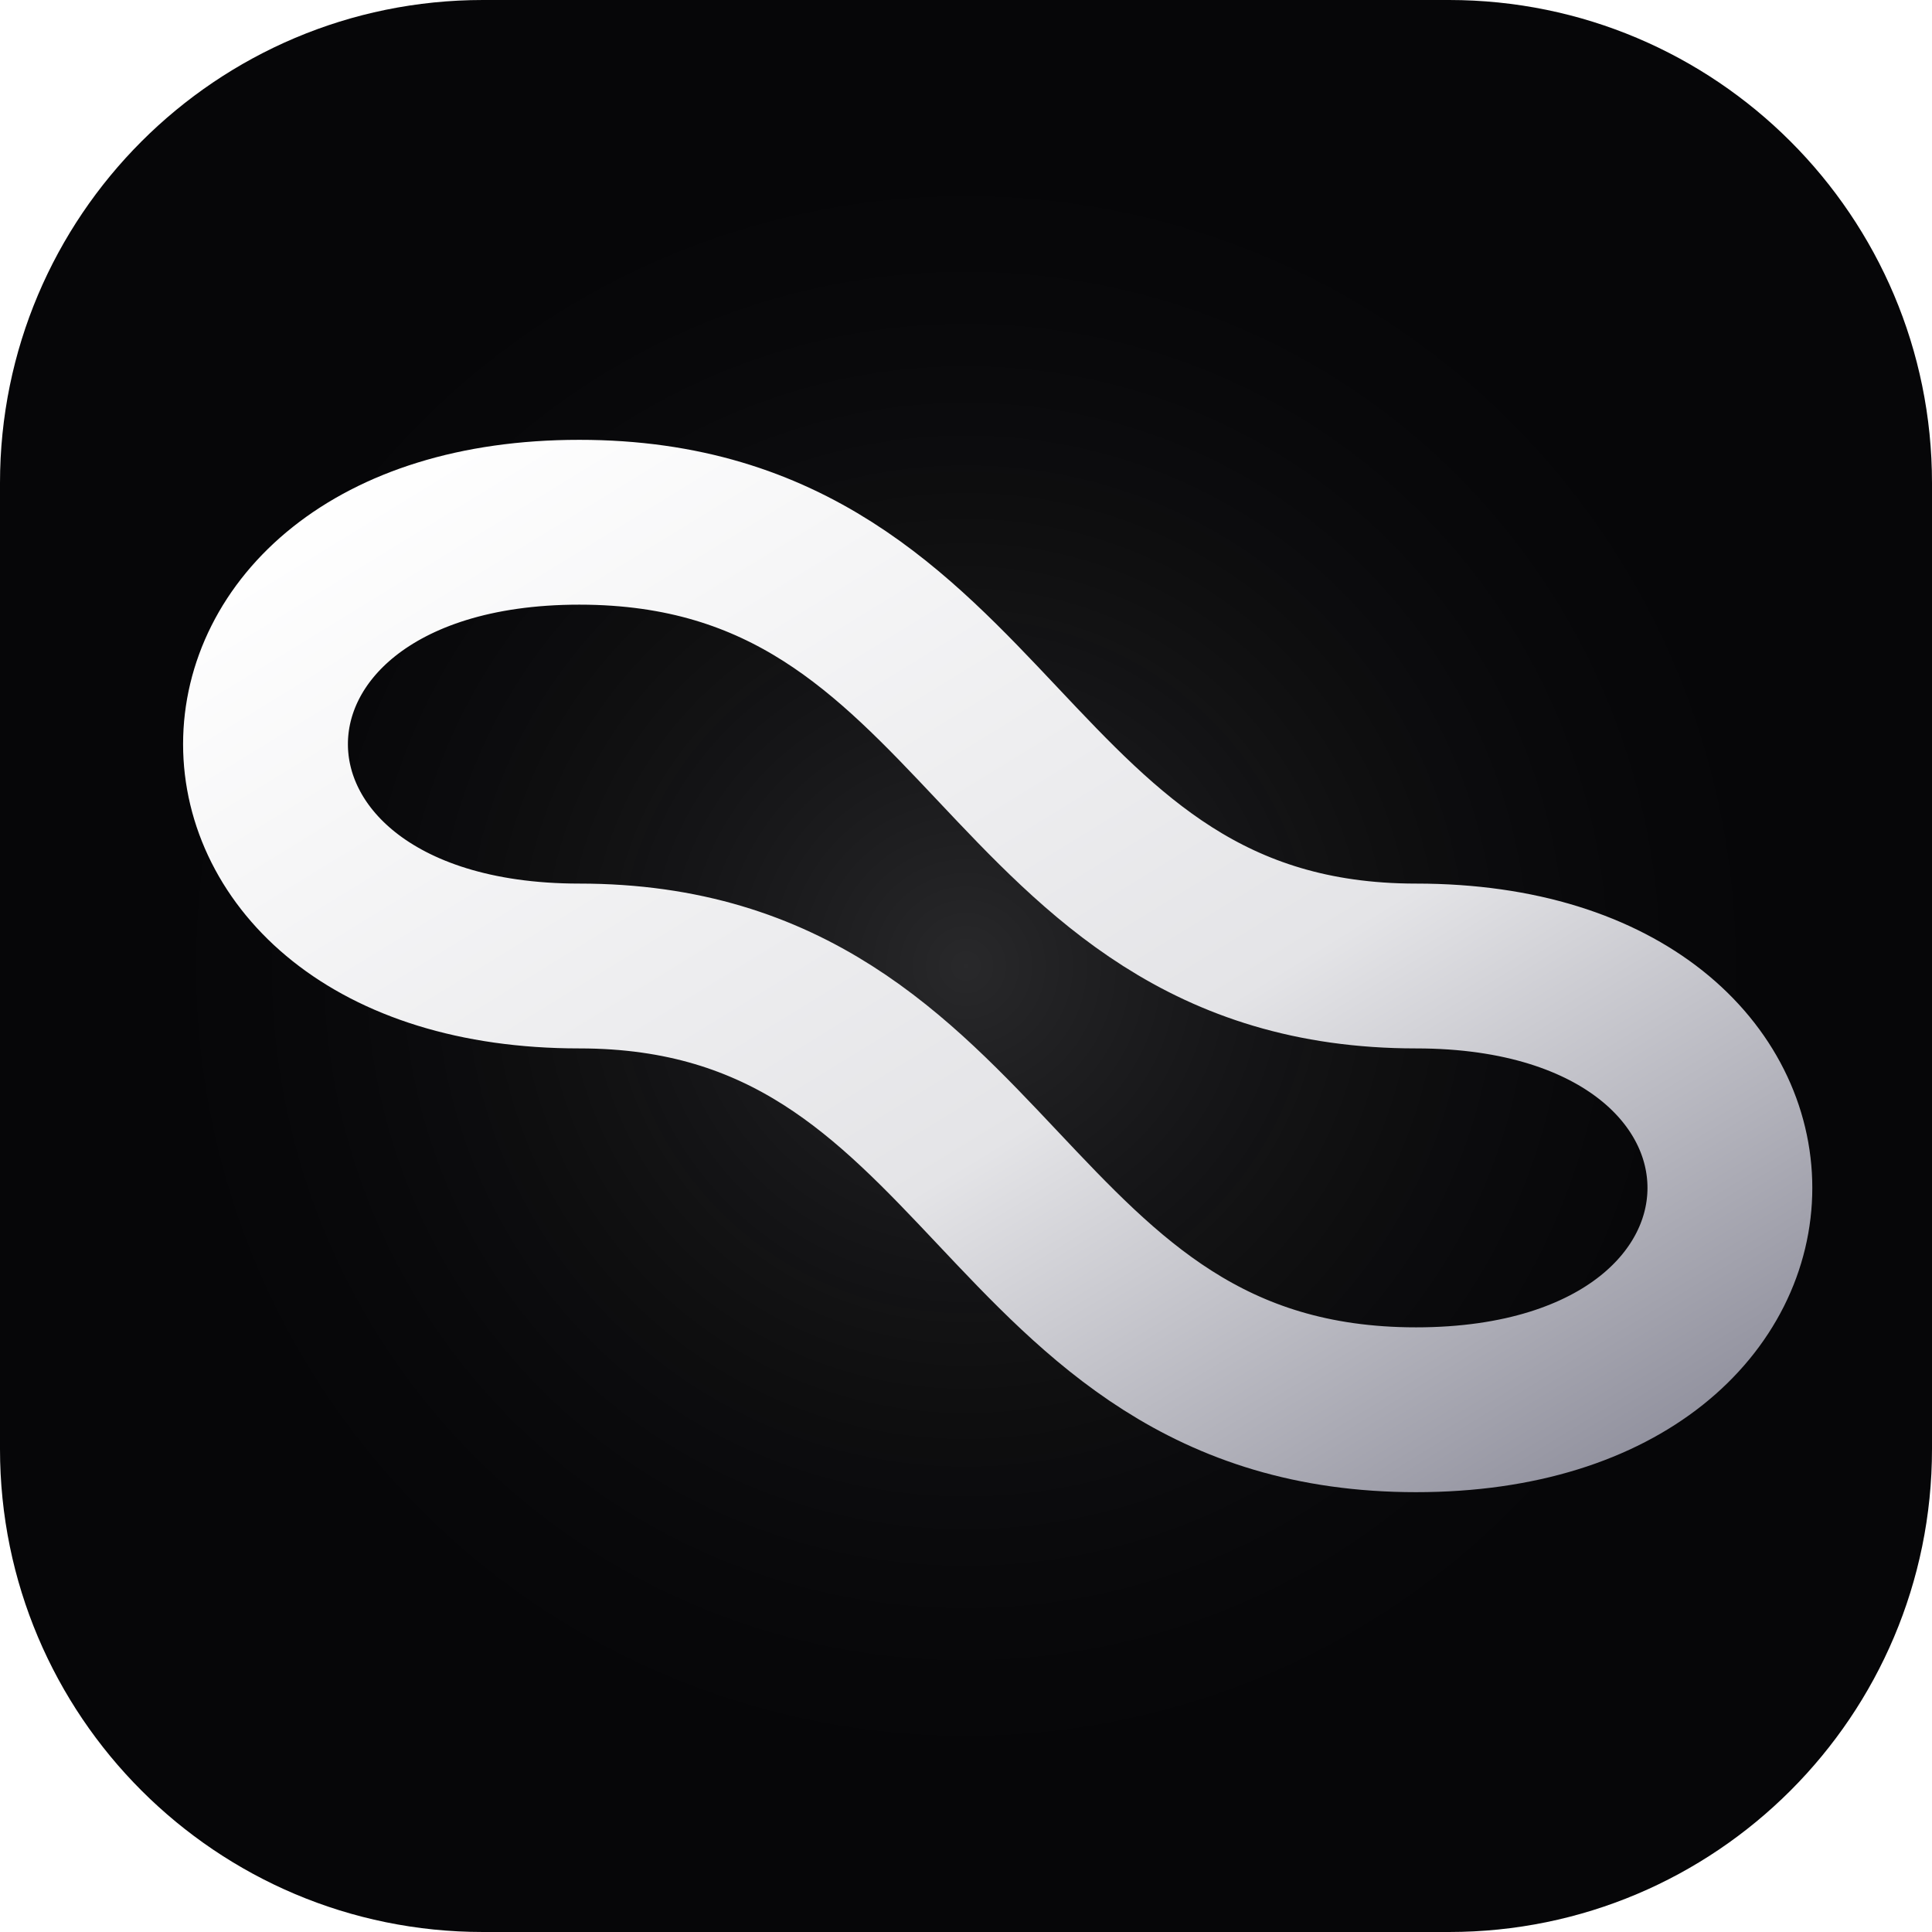
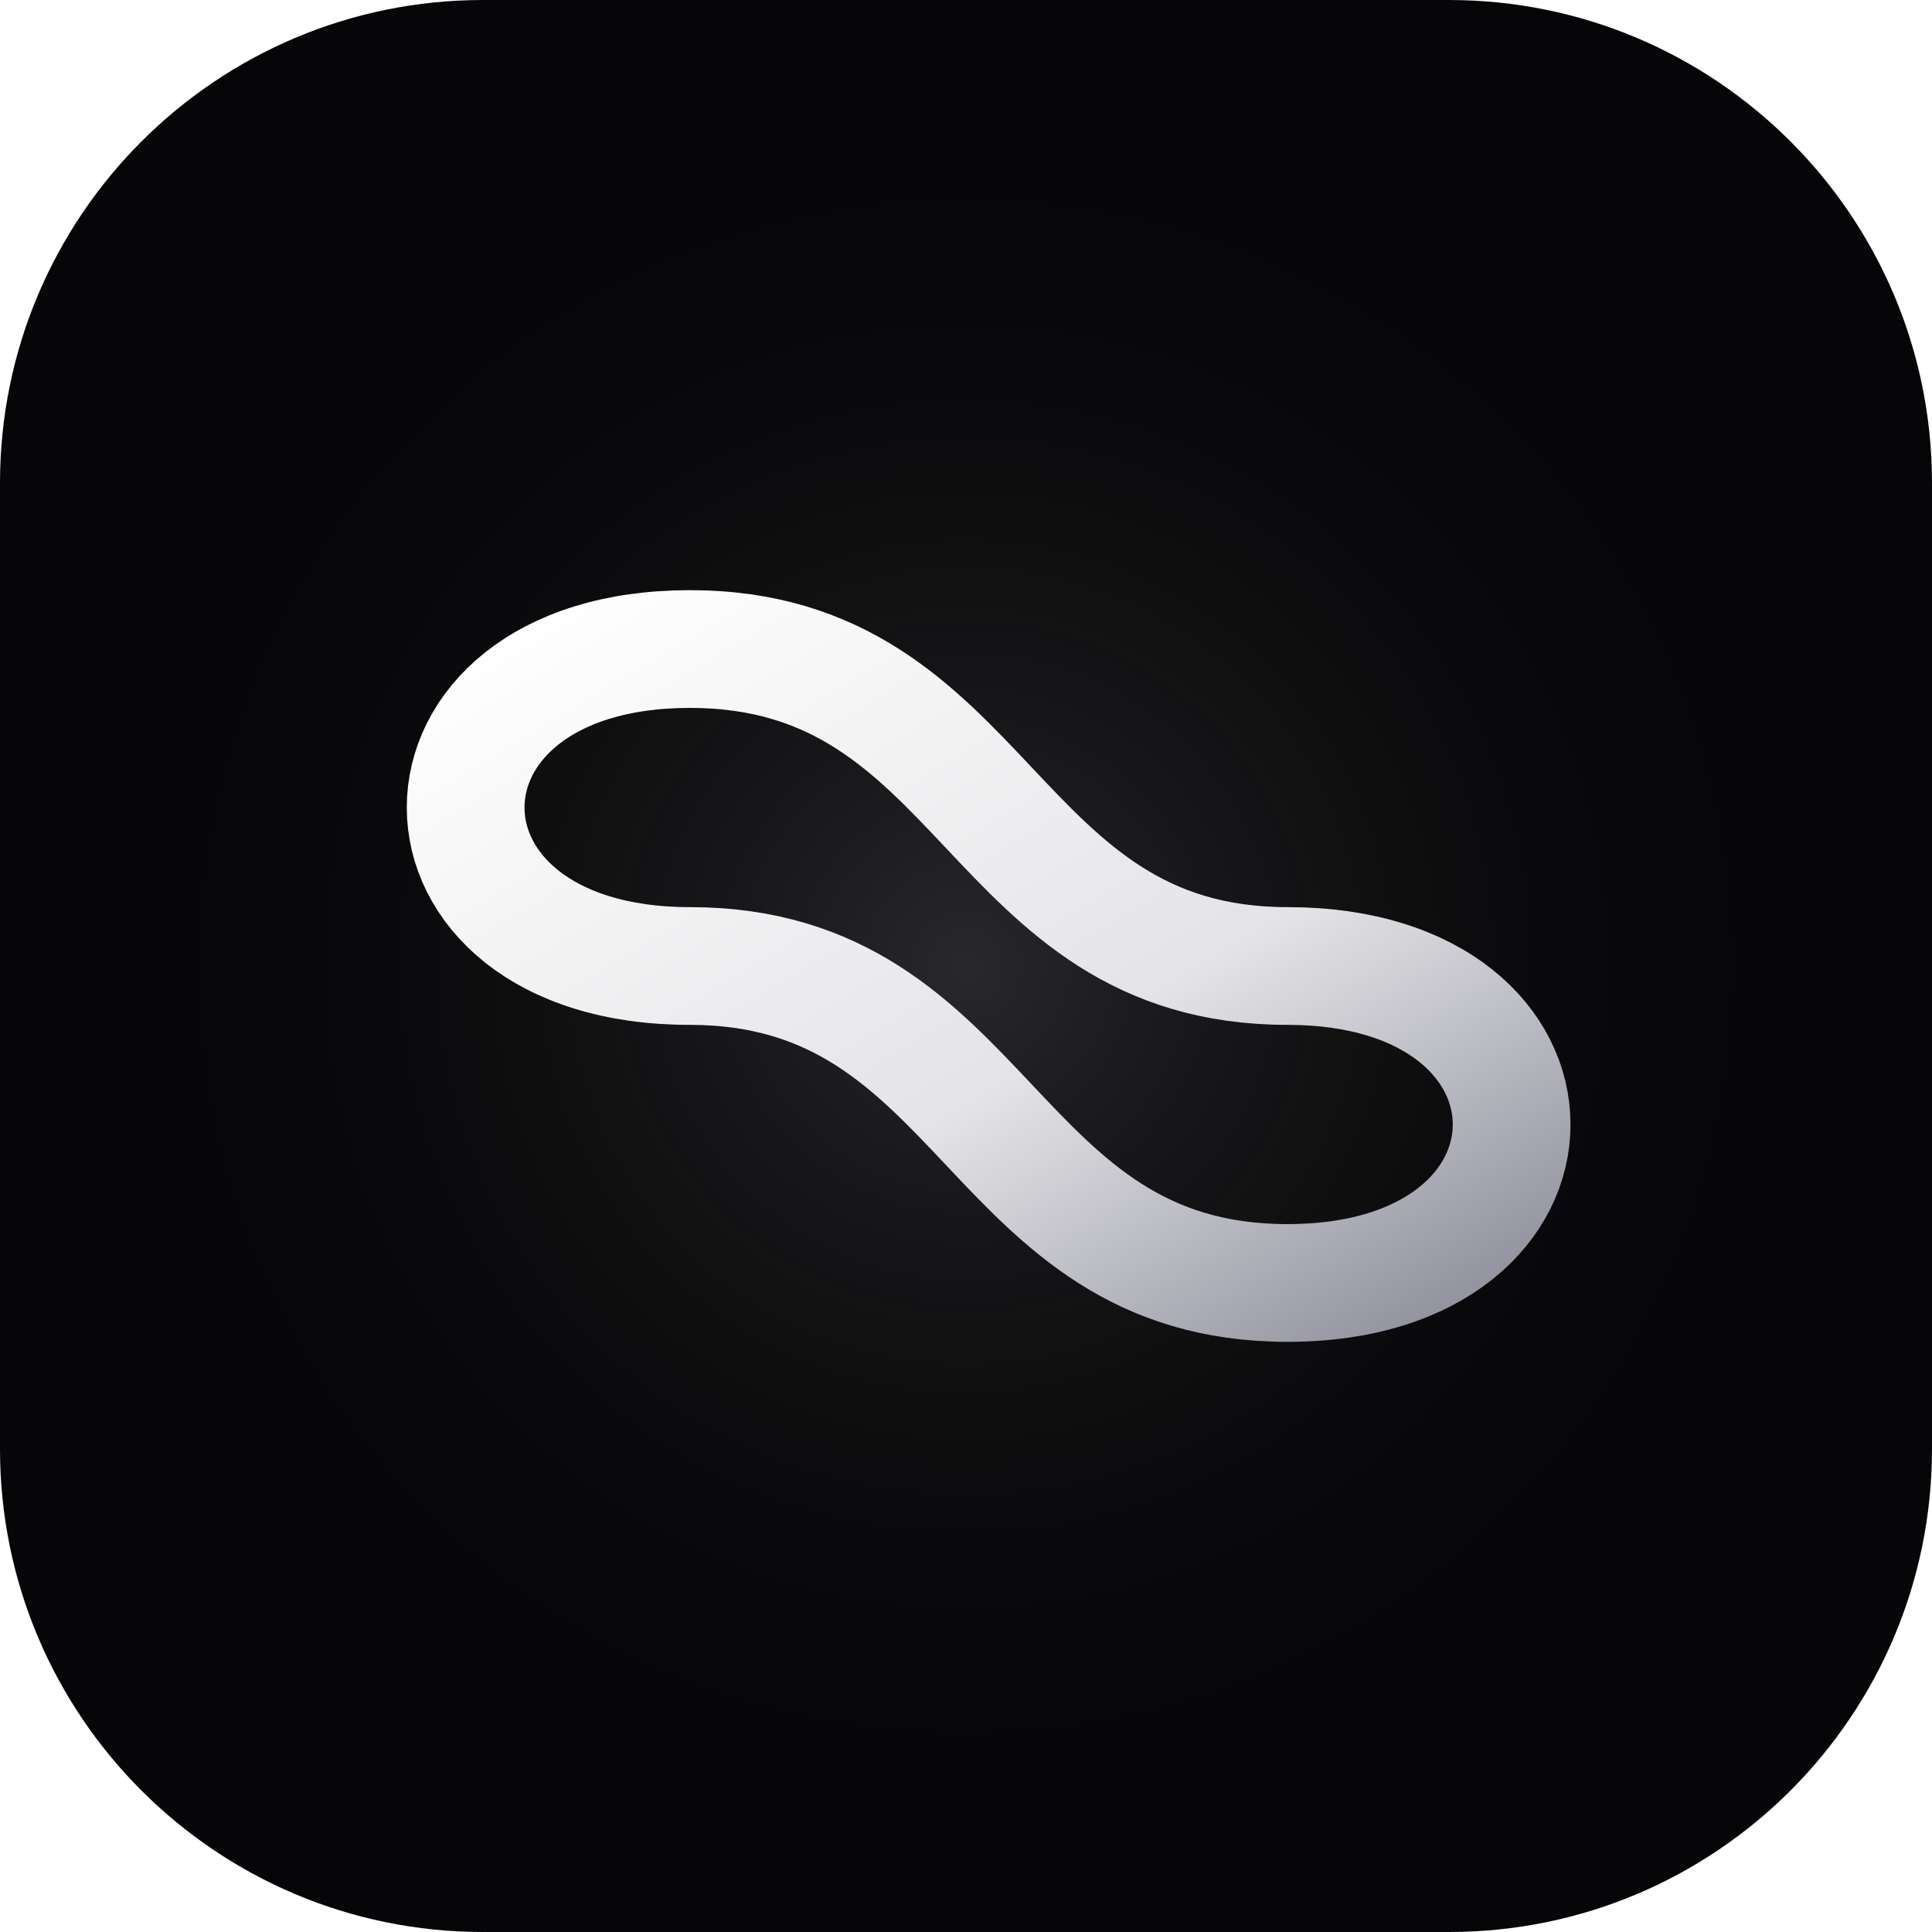
<svg xmlns="http://www.w3.org/2000/svg" viewBox="0 0 512 512" width="100%" height="100%">
  <defs>
    <linearGradient id="griot-monochrome" x1="0%" y1="0%" x2="100%" y2="100%">
      <stop offset="0%" stop-color="#FFFFFF" />
      <stop offset="60%" stop-color="#E4E4E7" />
      <stop offset="100%" stop-color="#91919E" />
    </linearGradient>
    <radialGradient id="ambient-glow" cx="50%" cy="50%" r="50%">
      <stop offset="0%" stop-color="#FFFFFF" stop-opacity="0.14" />
      <stop offset="100%" stop-color="#000000" stop-opacity="0" />
    </radialGradient>
  </defs>
  <rect width="512" height="512" rx="128" fill="#060608" />
  <circle cx="256" cy="256" r="230" fill="url(#ambient-glow)" />
-   <g transform="translate(256, 256) scale(1.68) translate(-257, -256)">
+   <g transform="translate(256, 256) scale(1.20) translate(-257, -256)">
    <path d="M 196 186               C 130 186, 130 256, 196 256               C 262 256, 262 326, 328 326               C 394 326, 394 256, 328 256               C 262 256, 262 186, 196 186 Z" fill="none" stroke="url(#griot-monochrome)" stroke-width="26" stroke-linecap="round" stroke-linejoin="round" />
    <line x1="328" y1="256" x2="385" y2="256" stroke="url(#griot-monochrome)" stroke-width="26" stroke-linecap="round" />
  </g>
</svg>
